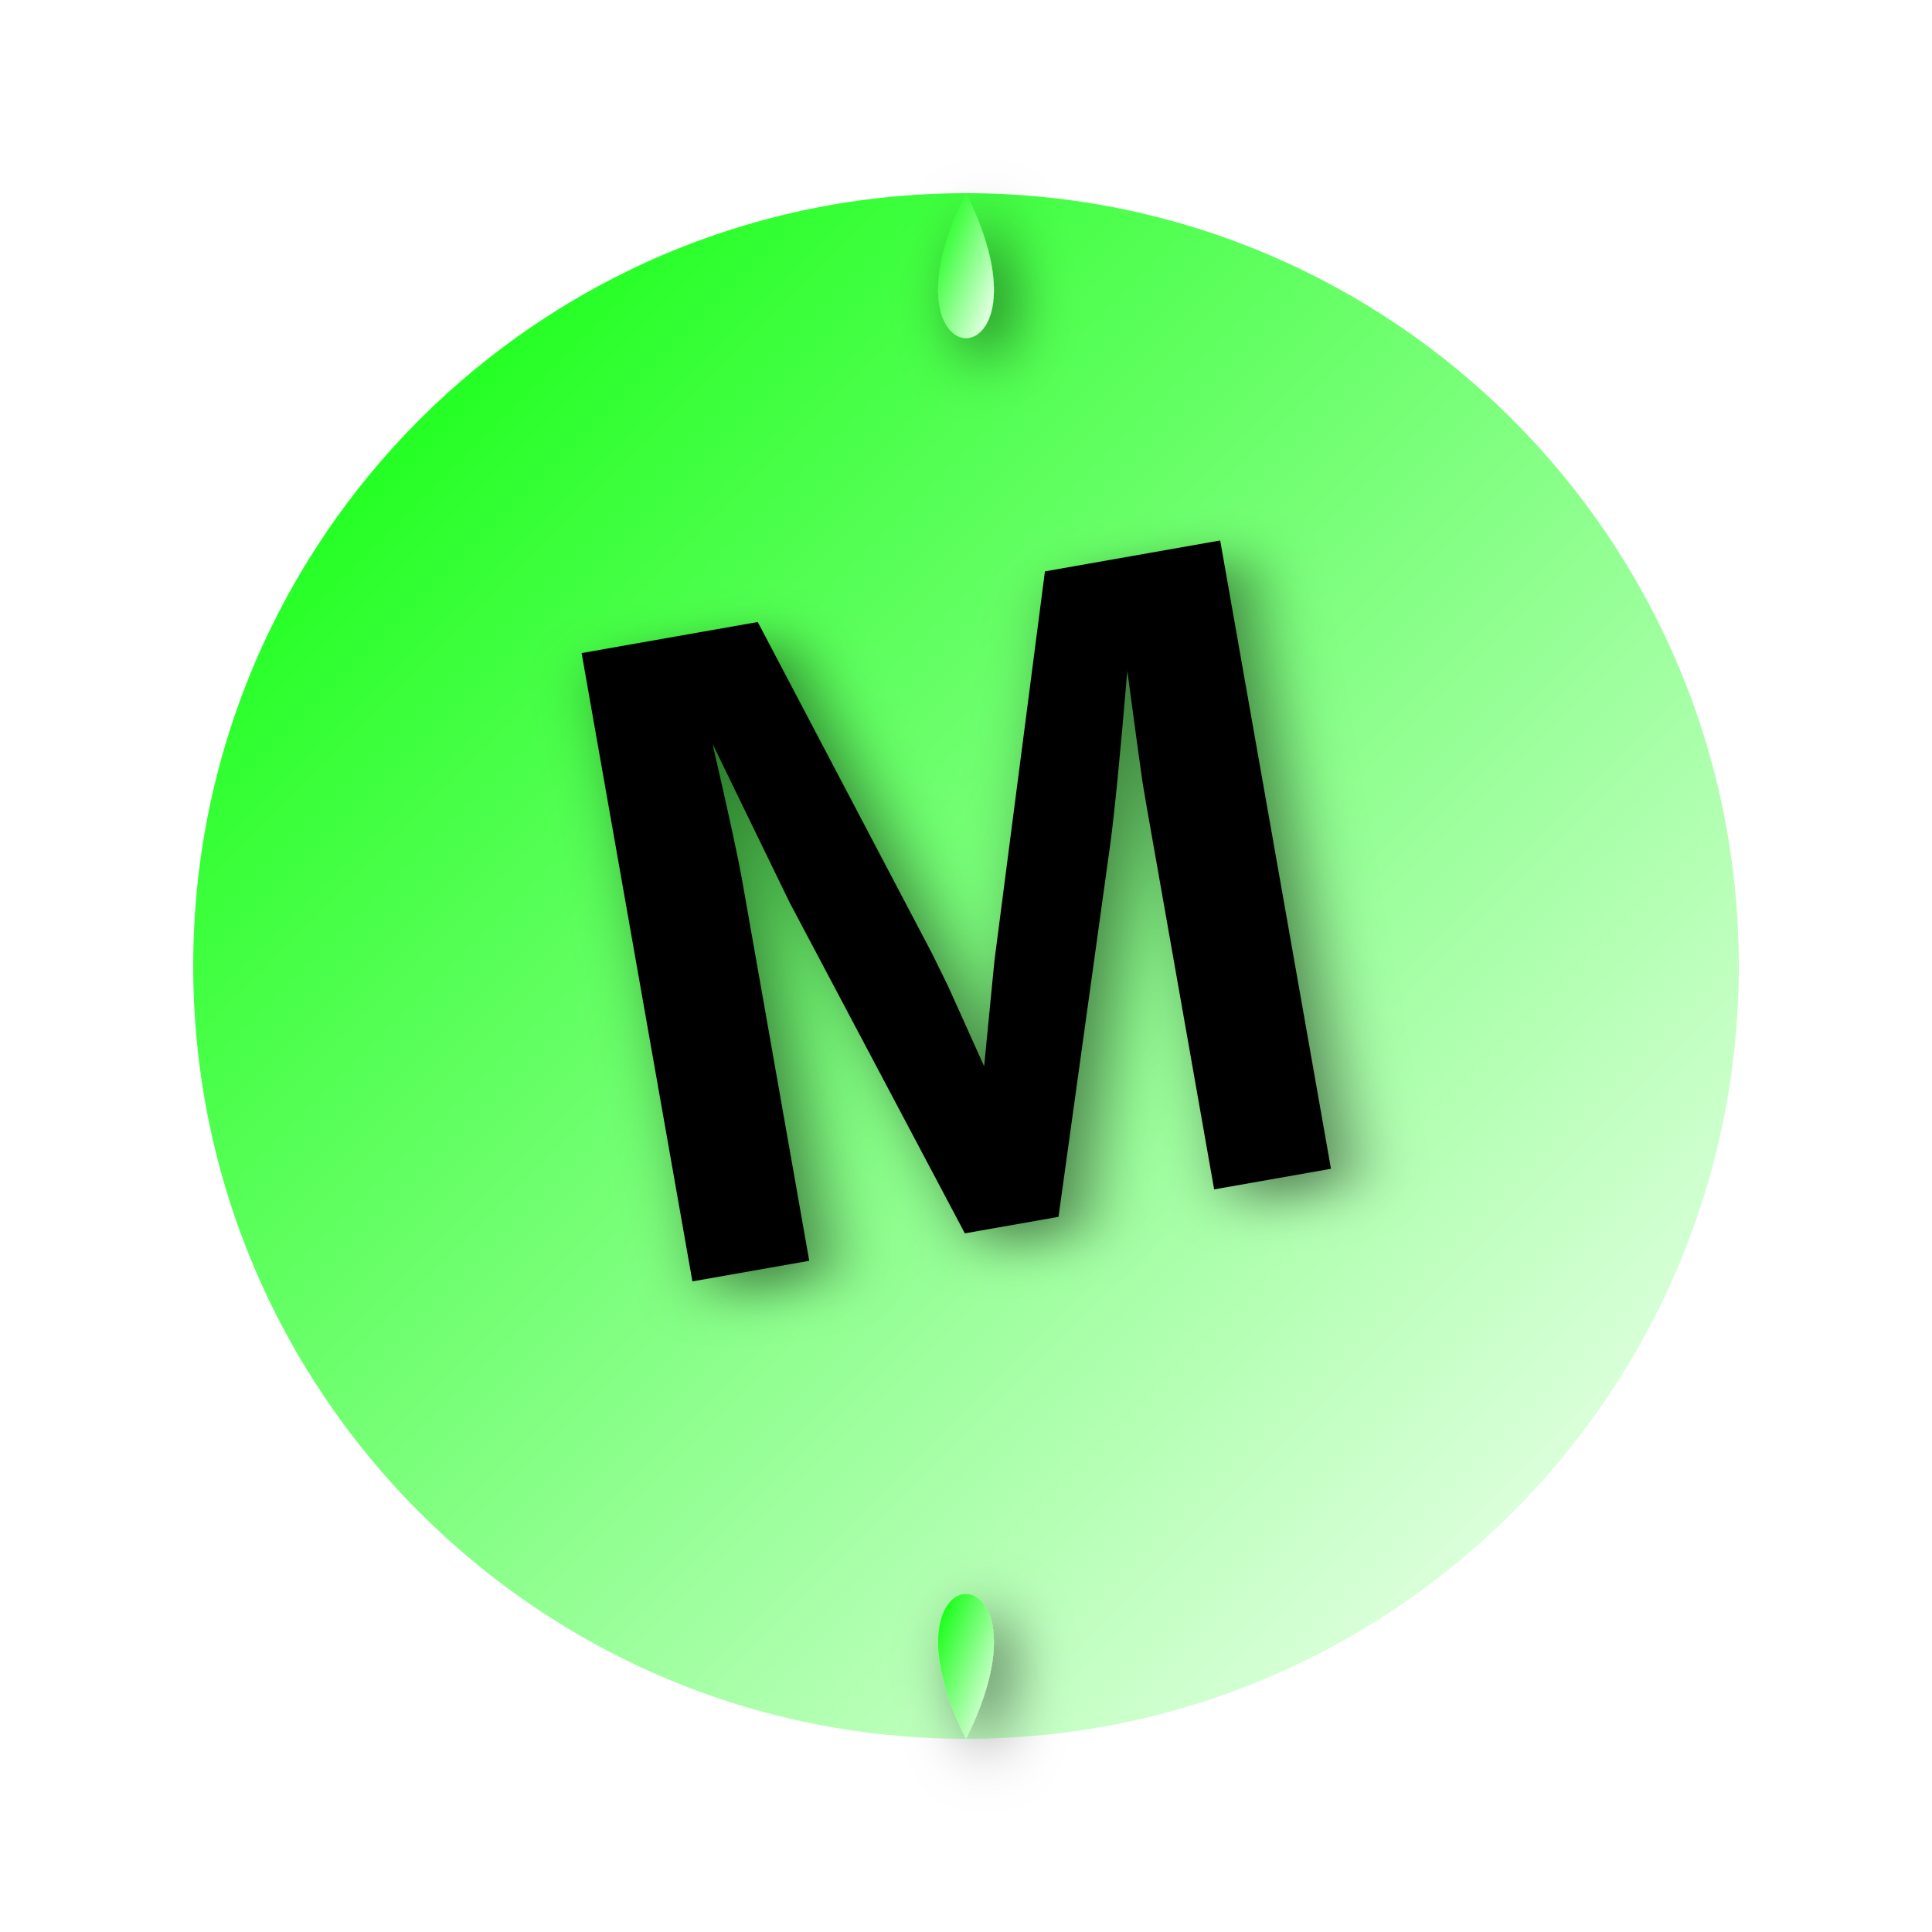
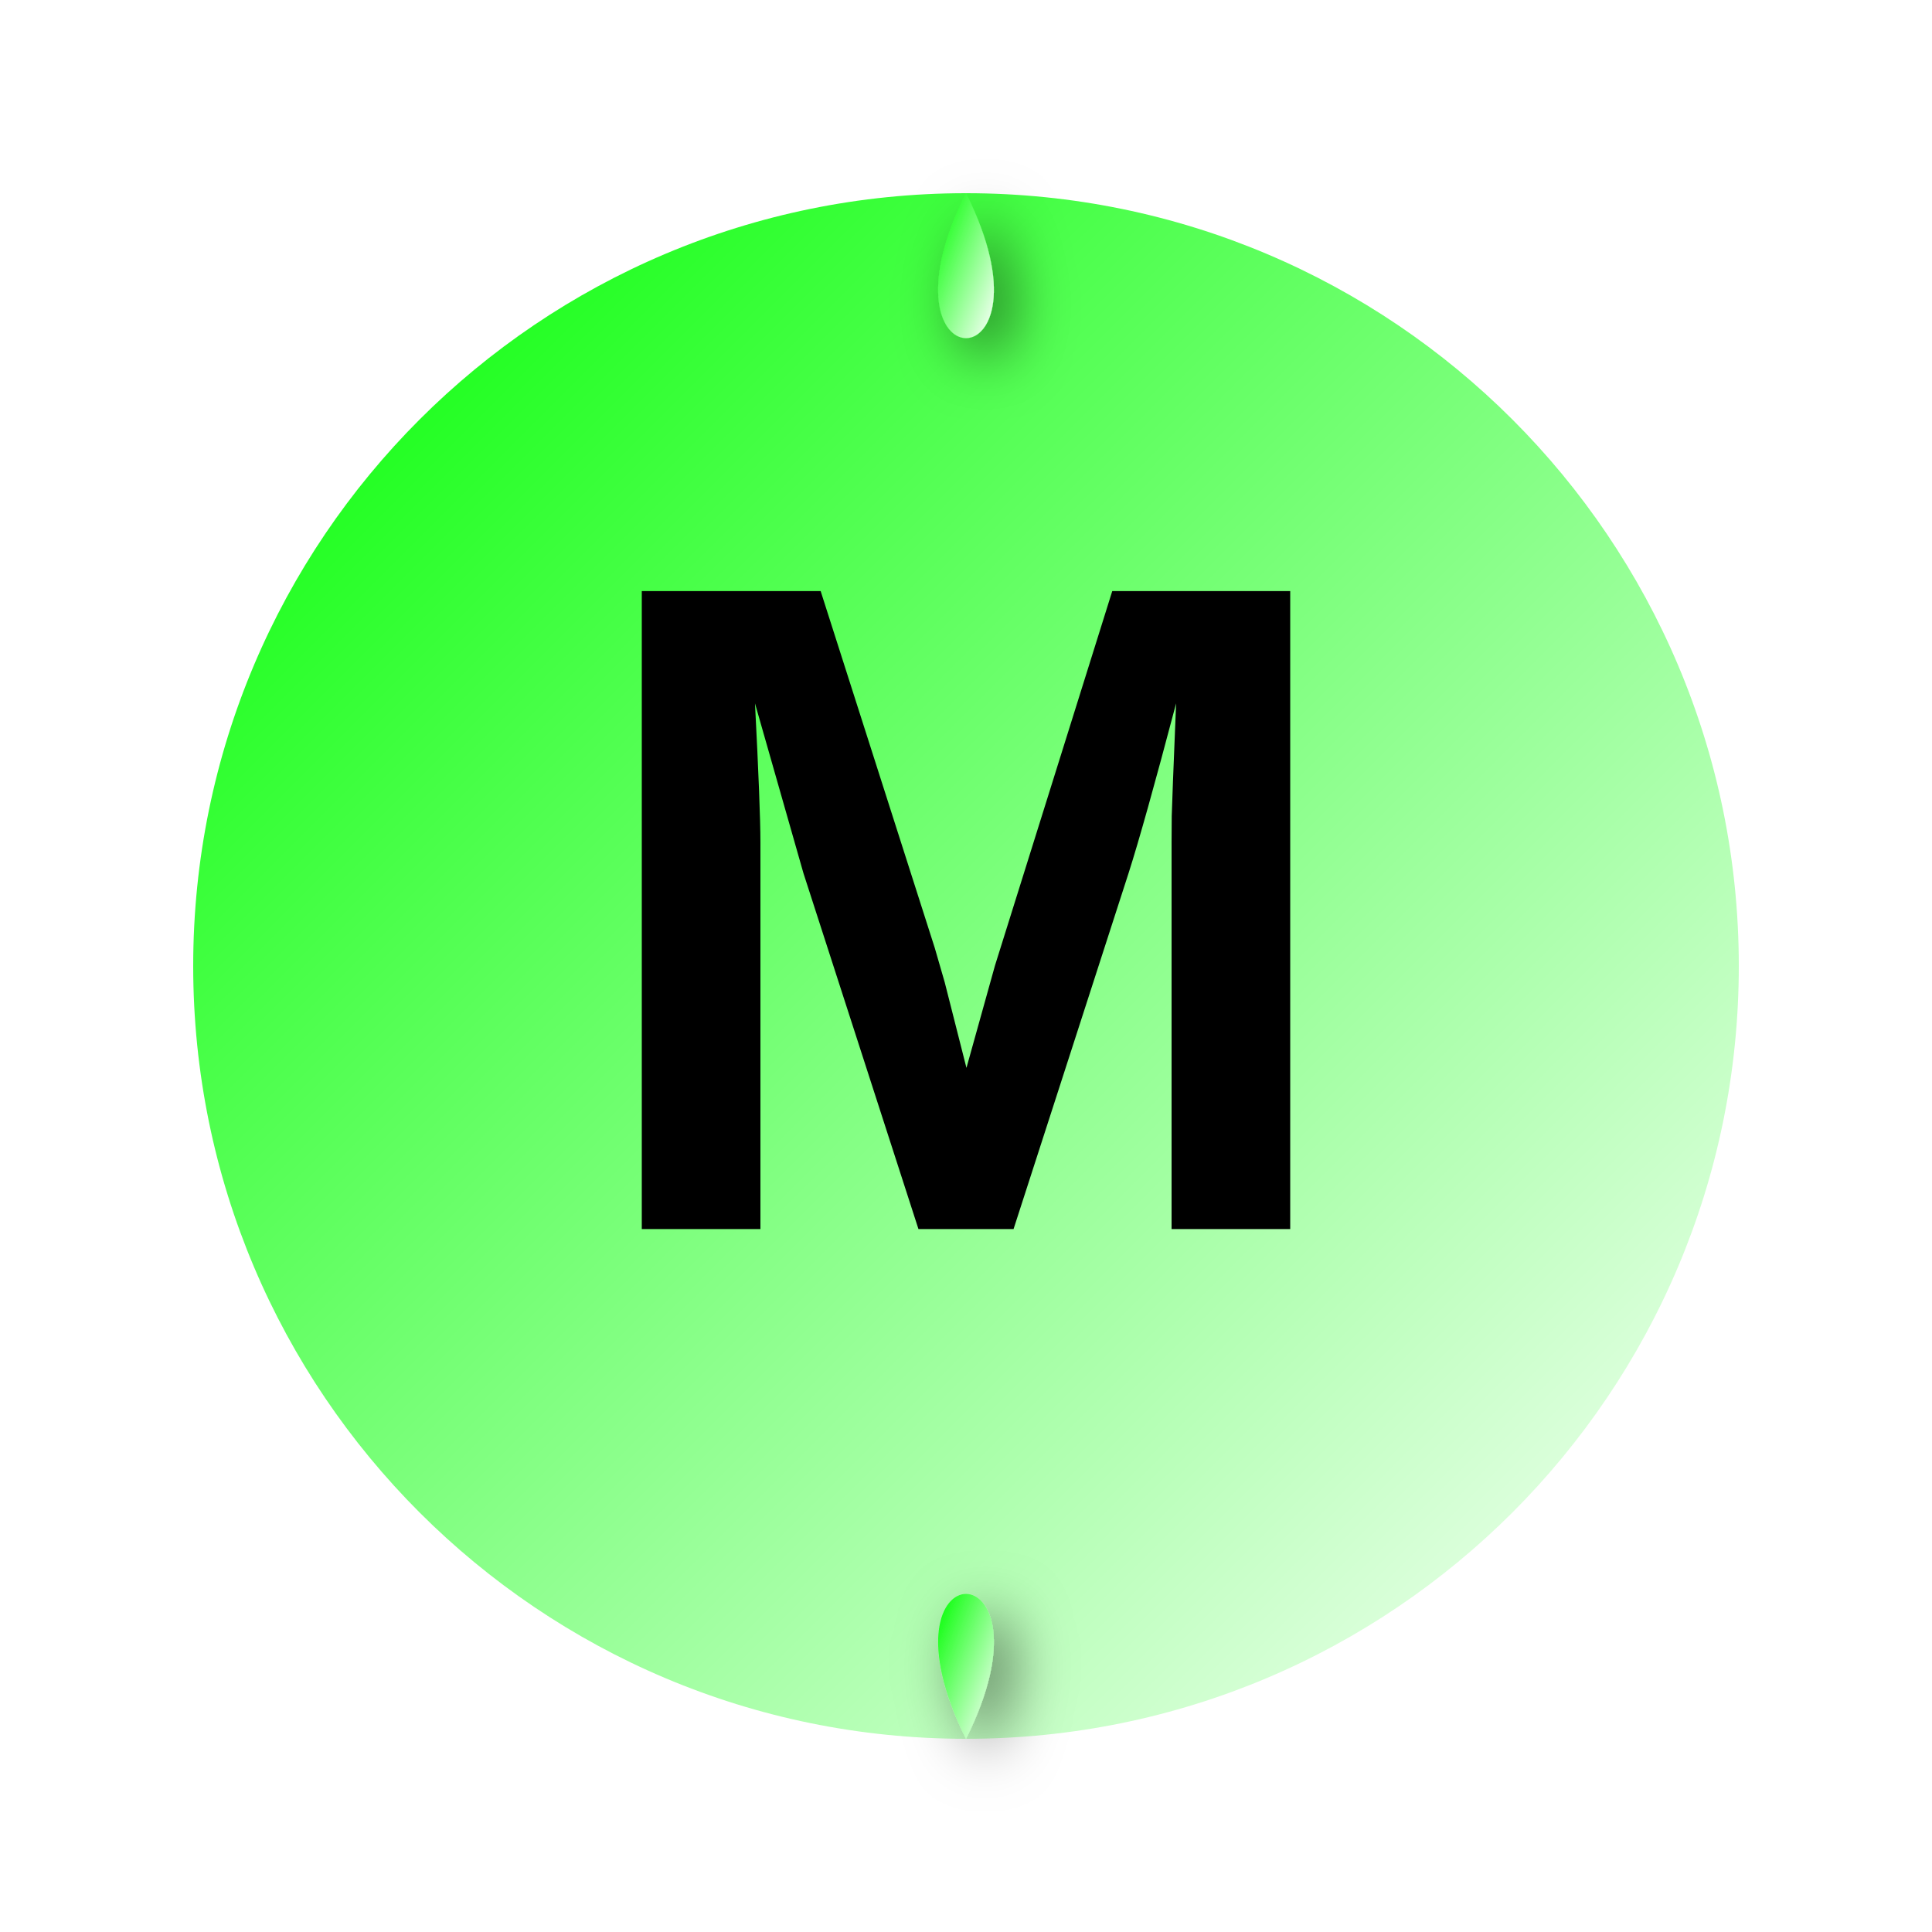
<svg xmlns="http://www.w3.org/2000/svg" width="200" height="200">
  <defs>
    <linearGradient id="greenWhiteGradient" x1="0%" y1="0%" x2="100%" y2="100%">
      <stop offset="0%" style="stop-color:#00FF00;stop-opacity:1" />
      <stop offset="100%" style="stop-color:#FFFFFF;stop-opacity:1" />
    </linearGradient>
  </defs>
  <circle cx="100" cy="100" r="80" fill="url(#greenWhiteGradient)" />
-   <text x="50%" y="50%" dominant-baseline="middle" text-anchor="middle" font-family="Arial" font-size="96" fill="black" font-weight="bold" transform="rotate(-10 100 100)" style="filter: drop-shadow(2px 2px 3px rgba(0, 0, 0, 0.5));">M</text>
+   <text x="50%" y="50%" dominant-baseline="middle" text-anchor="middle" font-family="Arial" font-size="96" fill="black" font-weight="bold">M</text>
  <path d="M100 20 C 90 40, 110 40, 100 20 Z" fill="url(#greenWhiteGradient)" style="filter: drop-shadow(2px 2px 3px rgba(0, 0, 0, 0.5));" />
  <path d="M100 180 C 90 160, 110 160, 100 180 Z" fill="url(#greenWhiteGradient)" style="filter: drop-shadow(2px 2px 3px rgba(0, 0, 0, 0.5));" />
</svg>
